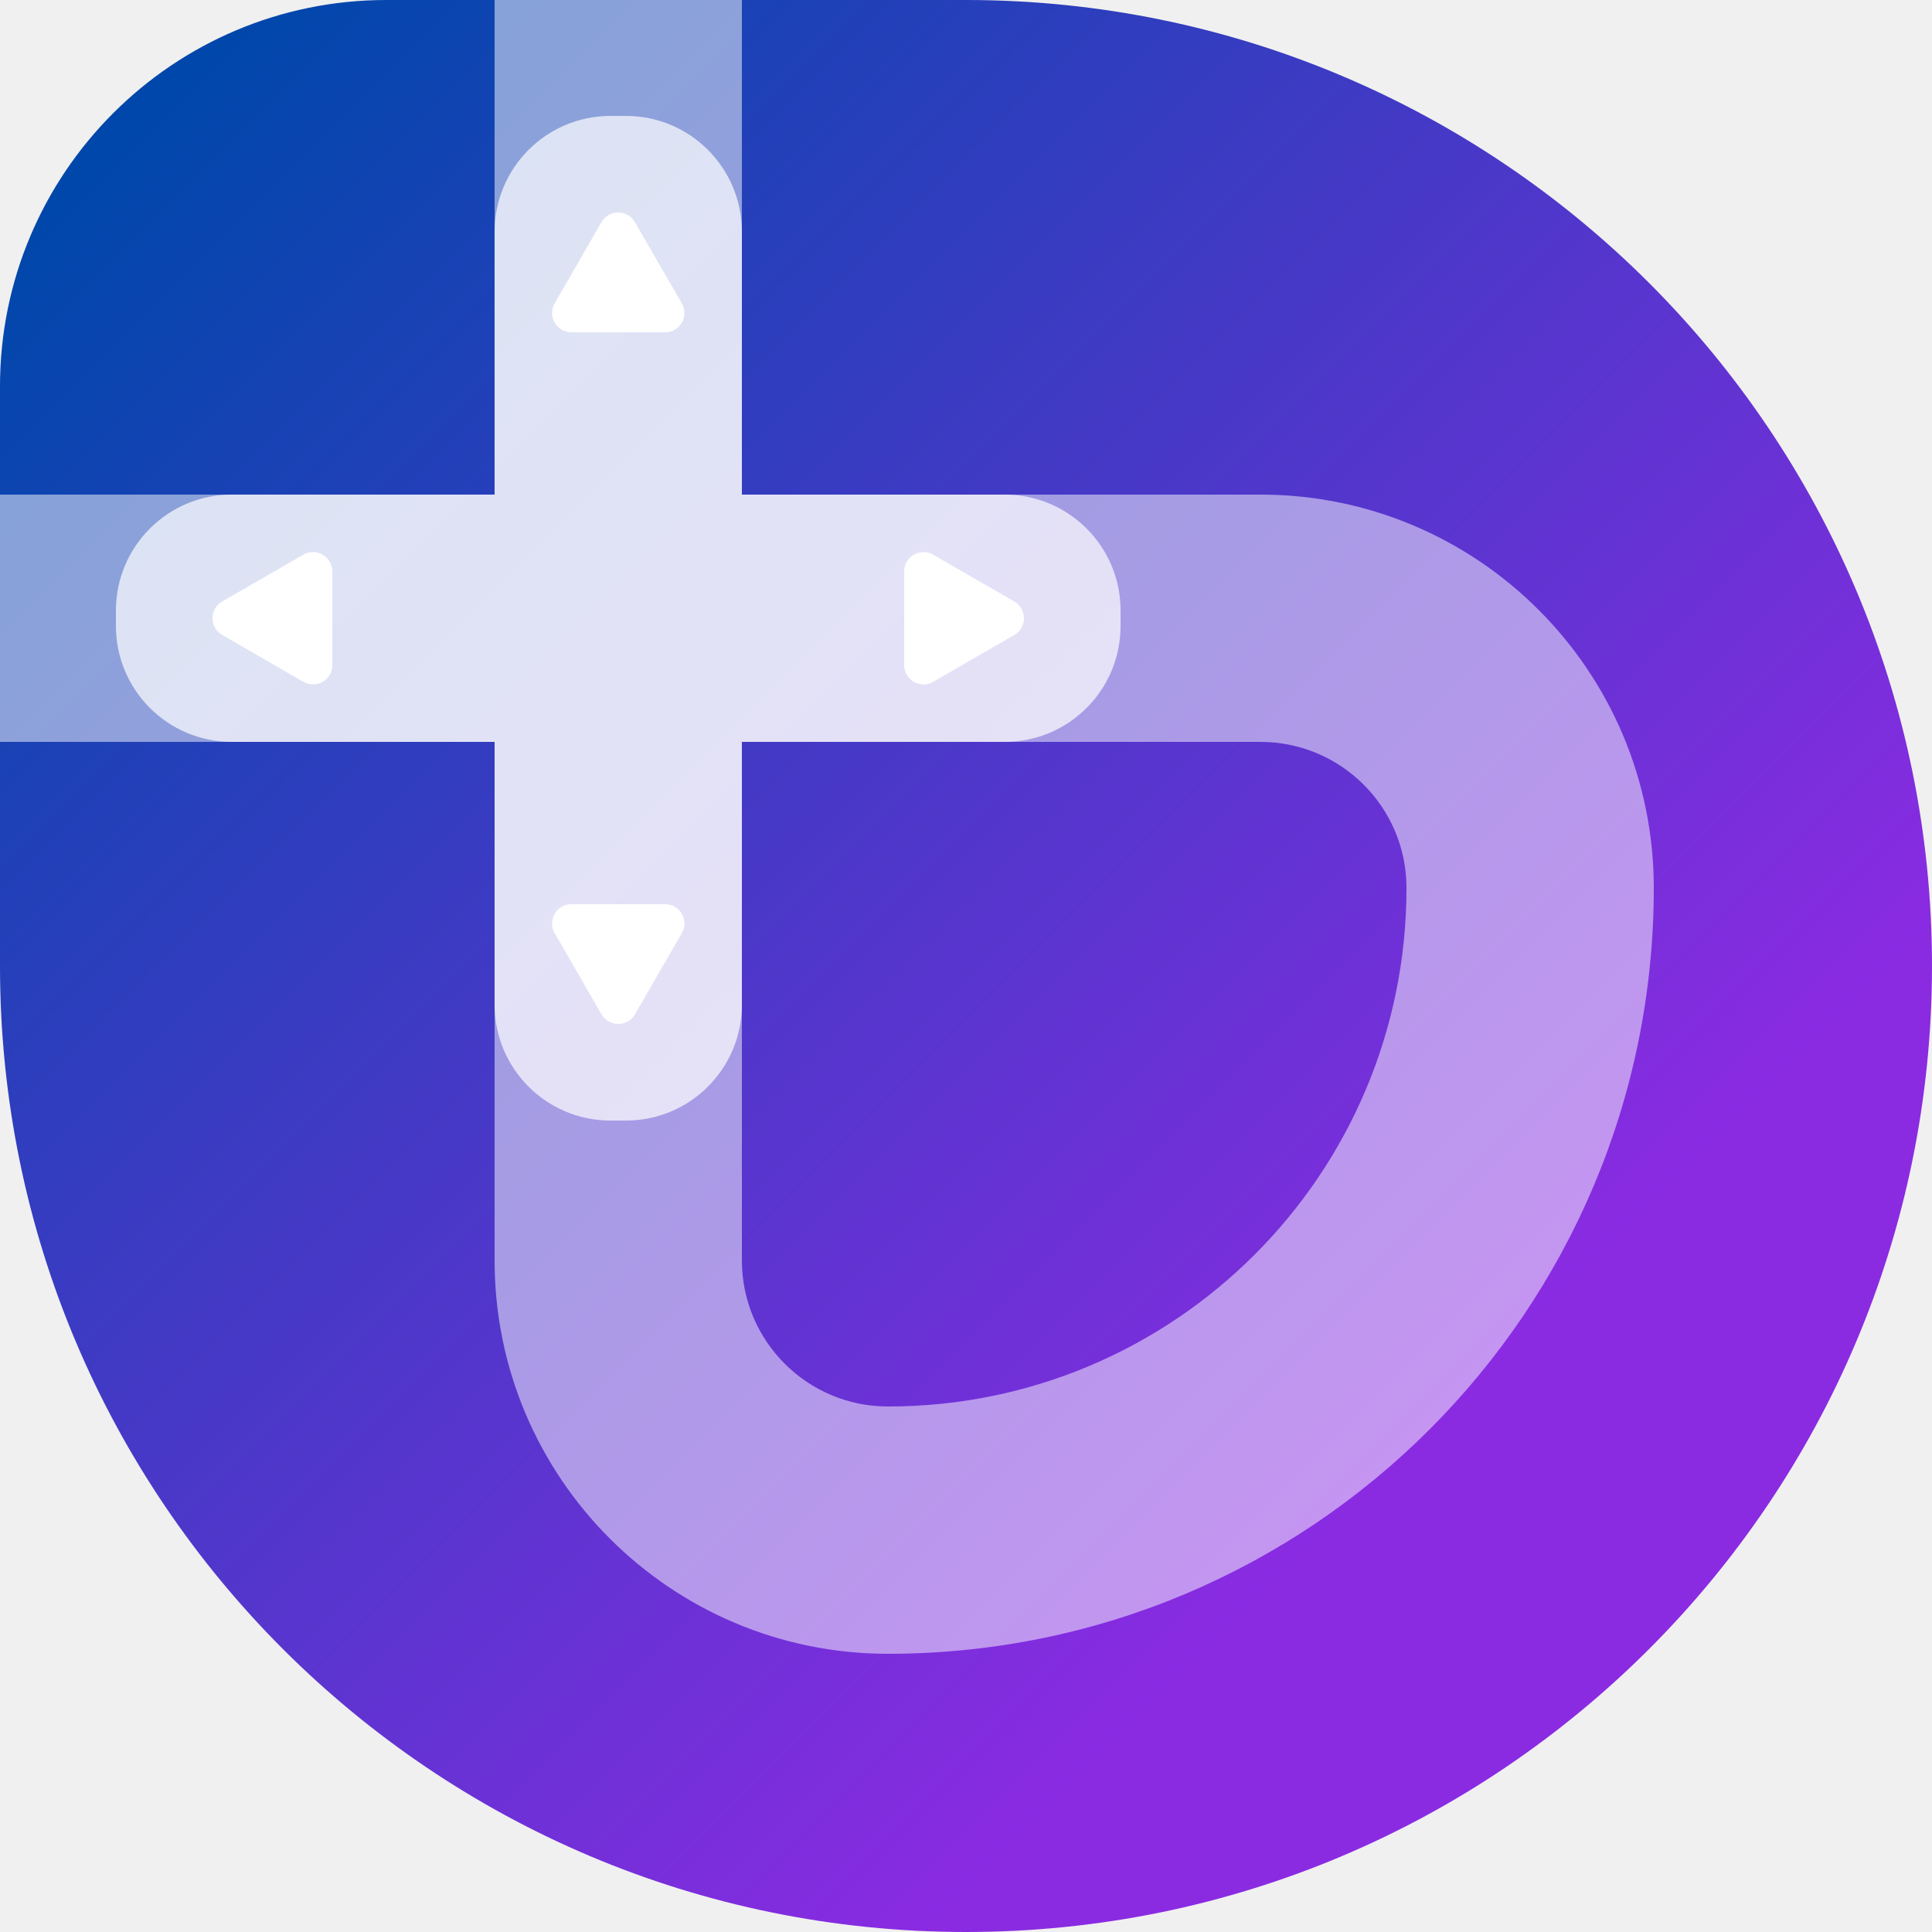
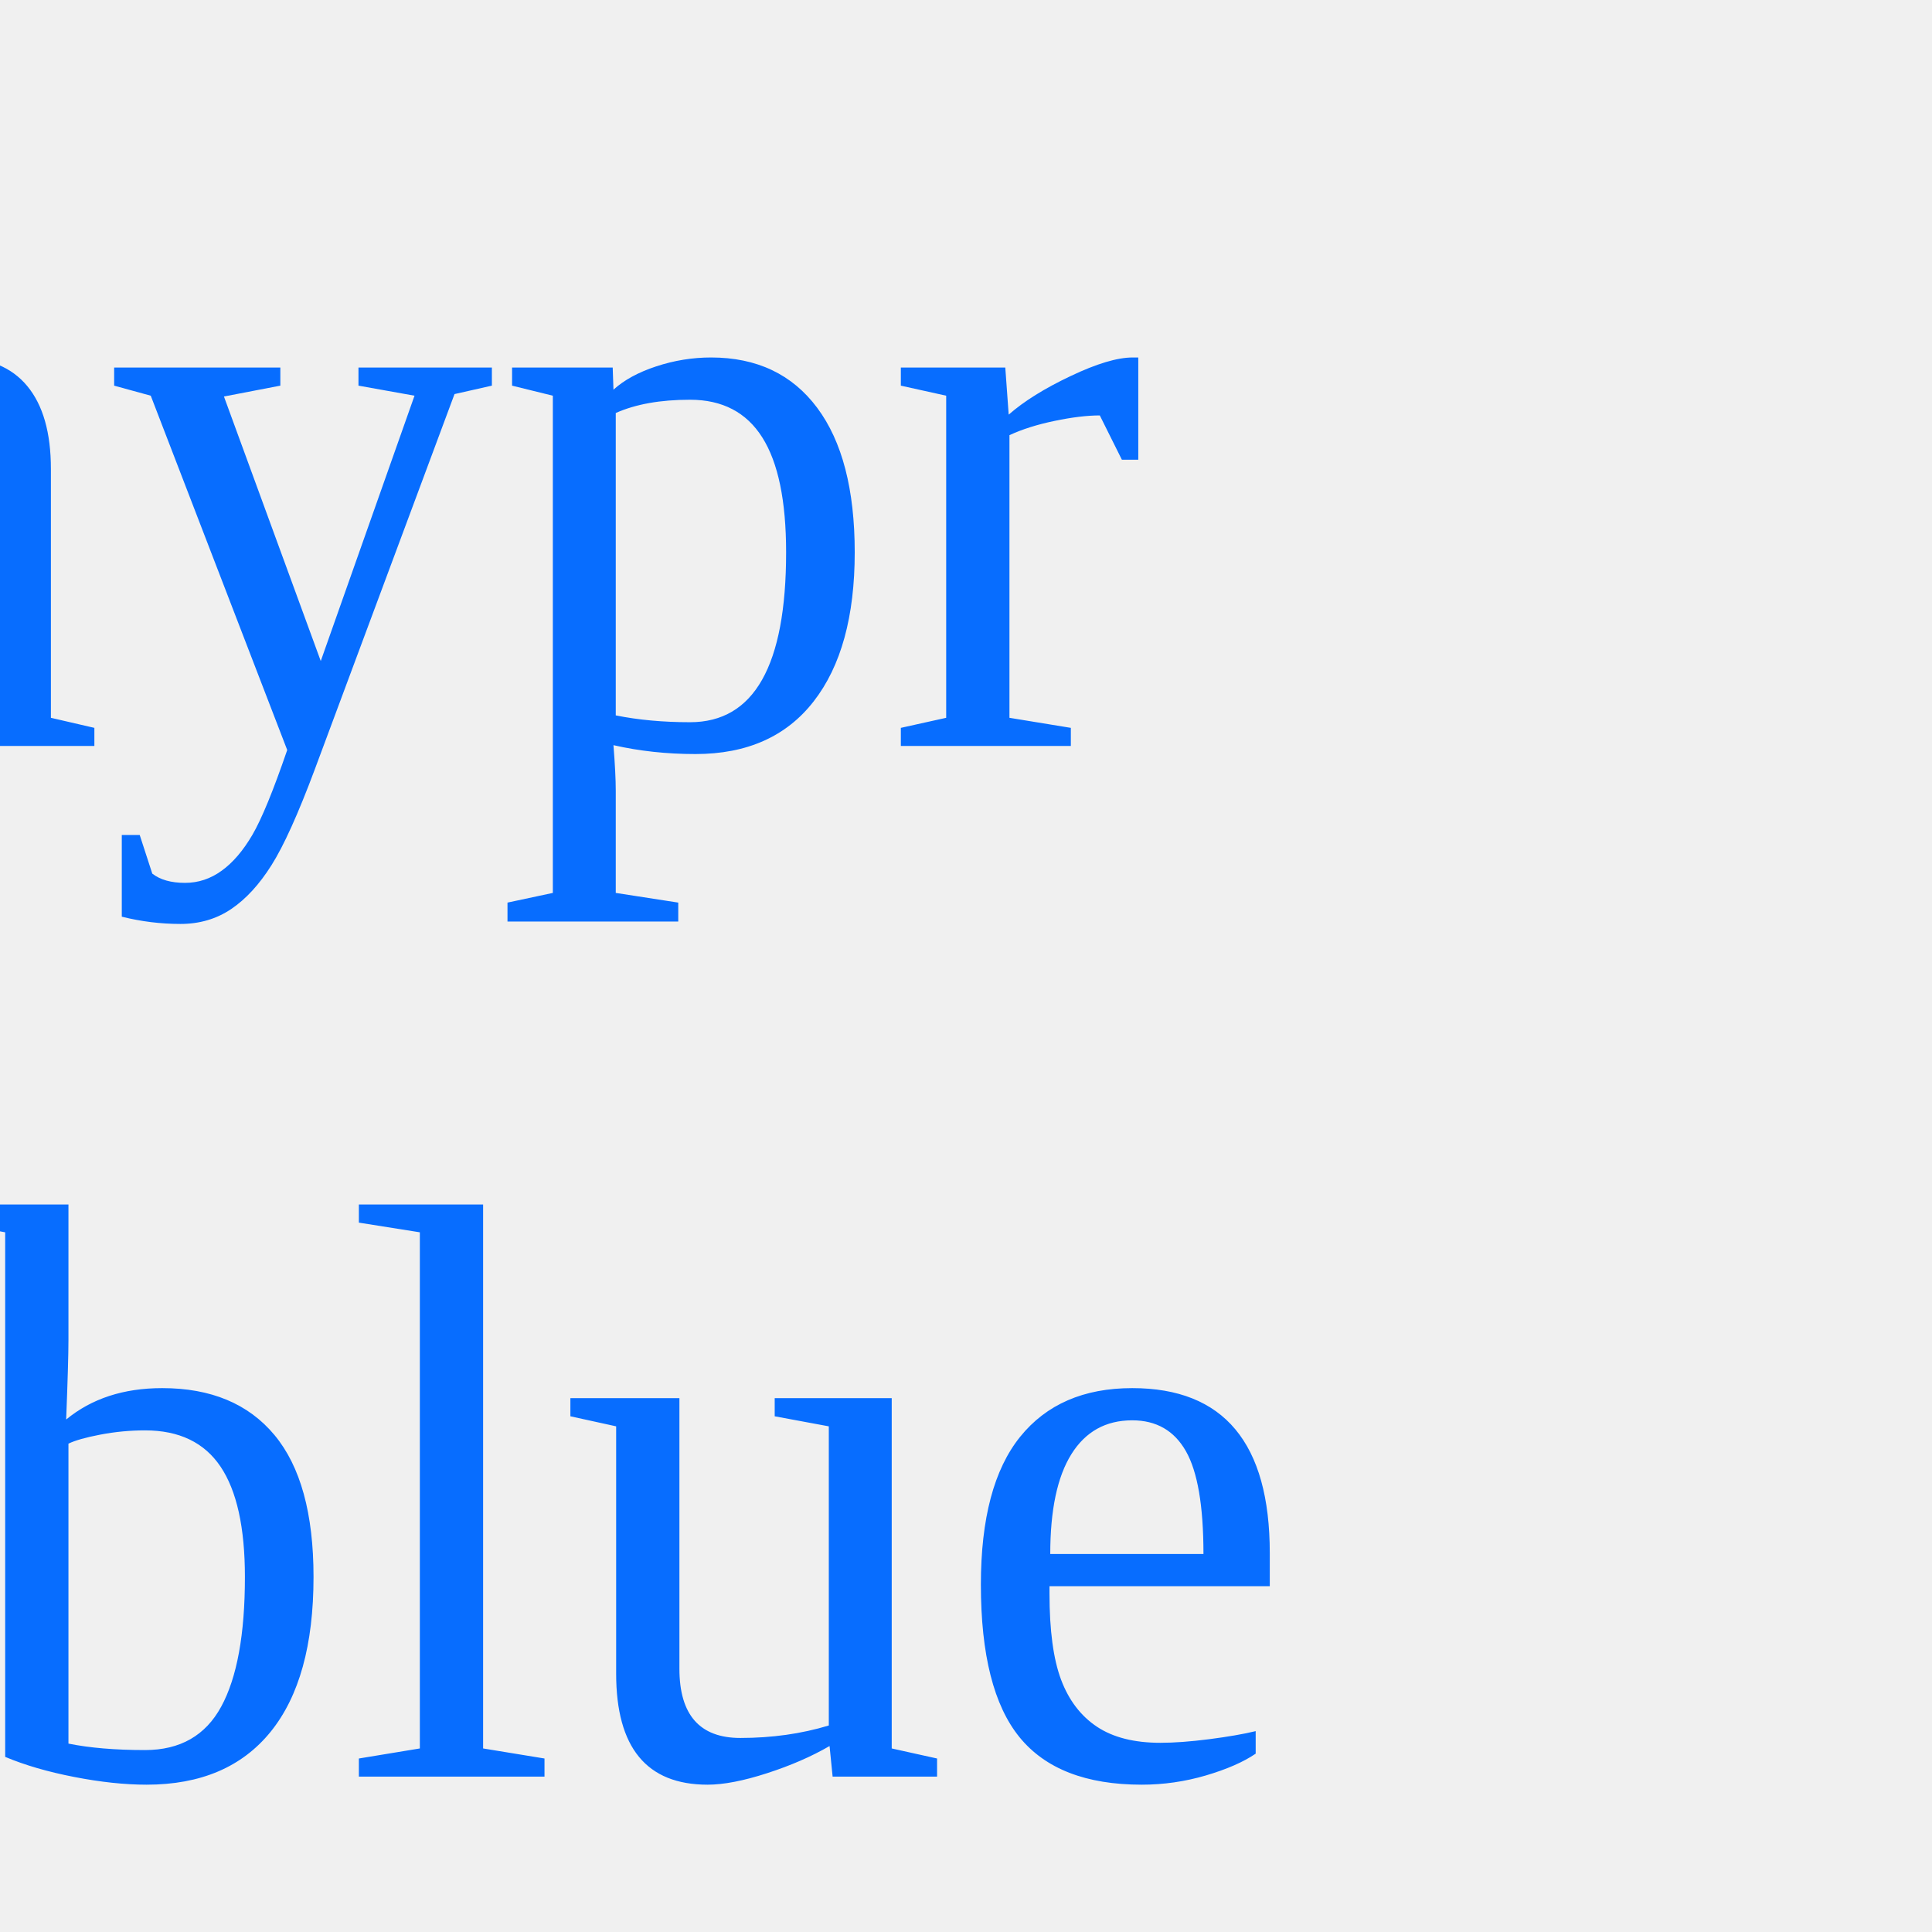
<svg xmlns="http://www.w3.org/2000/svg" width="500" height="500" viewBox="0 0 500 500" fill="none" version="1.1" id="svg8">
-   <path d="M 0,100 C 0,44.772 44.772,0 100,0 h 150 c 138.071,0 250,111.929 250,250 v 0 c 0,138.071 -111.929,250 -250,250 v 0 C 111.929,500 0,388.071 0,250 Z" fill="url(#paint0_linear_1016_105)" id="path1" style="fill:url(#paint0_linear_1016_105)" />
-   <path fill-rule="evenodd" clip-rule="evenodd" d="m 128,0 h 64 V 128 H 326.185 C 382.416,128 428,173.584 428,229.815 428,339.269 339.27,428 229.815,428 173.584,428 128,382.416 128,326.185 V 192 H 0 v -64 h 128 z m 64,192 V 326.185 C 192,347.07 208.93,364 229.815,364 303.923,364 364,303.923 364,229.815 364,208.93 347.07,192 326.185,192 Z" fill="#ffffff" fill-opacity="0.5" id="path2" />
-   <path d="M 192,60 C 192,43.431 178.569,30 162,30 h -4 c -16.569,0 -30,13.431 -30,30 v 68 H 60 c -16.569,0 -30,13.431 -30,30 v 4 c 0,16.569 13.431,30 30,30 h 68 v 68 c 0,16.569 13.431,30 30,30 h 4 c 16.569,0 30,-13.431 30,-30 v -68 h 68 c 16.569,0 30,-13.431 30,-30 v -4 c 0,-16.569 -13.431,-30 -30,-30 h -68 z" fill="#ffffff" fill-opacity="0.7" id="path3" />
-   <path d="m 262.5,155.67 c 3.333,1.924 3.333,6.736 0,8.66 l -21,12.124 c -3.333,1.925 -7.5,-0.481 -7.5,-4.33 v -24.248 c 0,-3.849 4.167,-6.255 7.5,-4.33 z" fill="#ffffff" id="path4" />
-   <path d="m 164.33,262.5 c -1.924,3.333 -6.736,3.333 -8.66,0 l -12.124,-21 c -1.925,-3.333 0.481,-7.5 4.33,-7.5 h 24.248 c 3.849,0 6.255,4.167 4.33,7.5 z" fill="#ffffff" id="path5" />
-   <path d="m 155.67,57.5 c 1.924,-3.333 6.736,-3.333 8.66,0 l 12.124,21 c 1.925,3.333 -0.481,7.5 -4.33,7.5 h -24.248 c -3.849,0 -6.255,-4.167 -4.33,-7.5 z" fill="#ffffff" id="path6" />
-   <path d="m 57.5,164.33 c -3.333,-1.924 -3.333,-6.736 0,-8.66 l 21,-12.124 c 3.333,-1.925 7.5,0.481 7.5,4.33 v 24.248 c 0,3.849 -4.167,6.255 -7.5,4.33 z" fill="#ffffff" id="path7" />
  <defs id="defs8">
    <linearGradient id="paint0_linear_1016_105" x1="50" y1="50" x2="550" y2="550" gradientUnits="userSpaceOnUse" gradientTransform="translate(-50,-50)">
      <stop offset="0.068" stop-color="#0047AB" id="stop7" />
      <stop offset="0.741" stop-color="#8A2BE2" id="stop8" />
    </linearGradient>
  </defs>
+   <text xml:space="preserve" style="font-size:207.619px;text-align:center;letter-spacing:0px;writing-mode:lr-tb;direction:ltr;text-anchor:middle;fill:#076dff;fill-opacity:1;stroke-width:17.302" x="244.072" y="187.845" id="text3" transform="scale(0.9729866,1.027763)">
+     <tspan id="tspan3" x="244.072" y="187.845" style="stroke-width:17.302">hypr</tspan>
+     <tspan x="244.072" y="447.369" style="stroke-width:17.302" id="tspan4">blue</tspan>
+   </text>
</svg>
